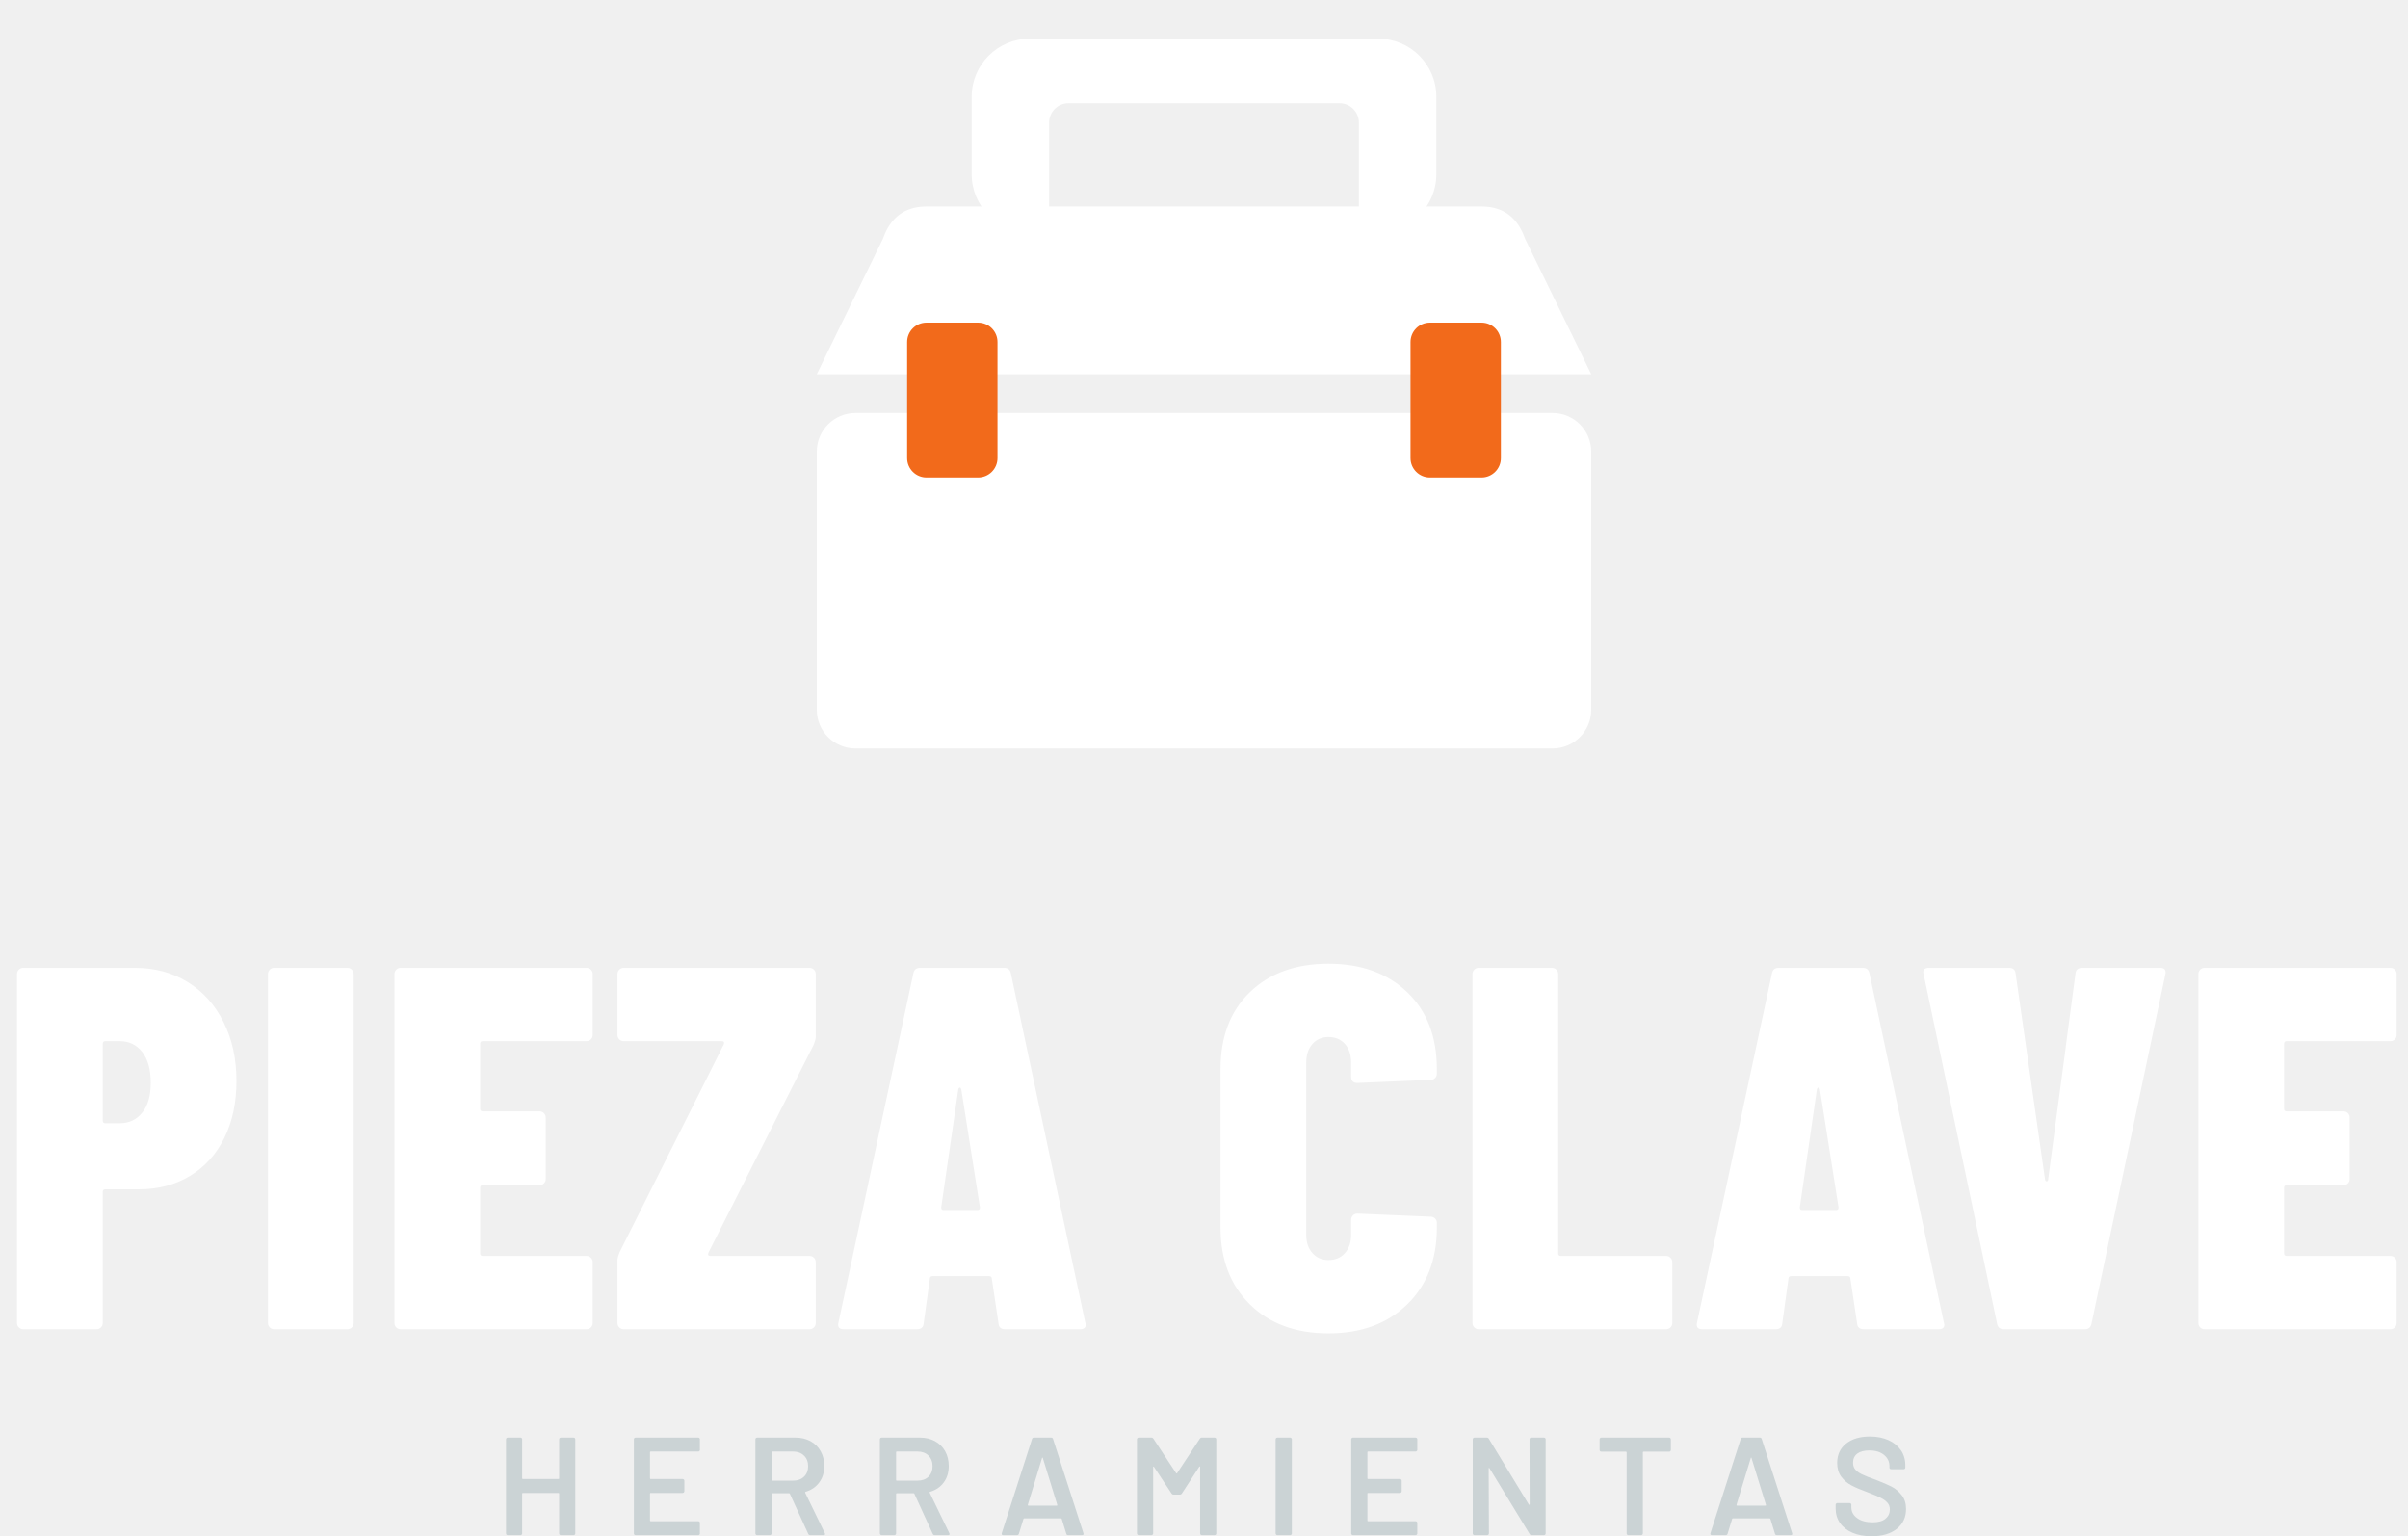
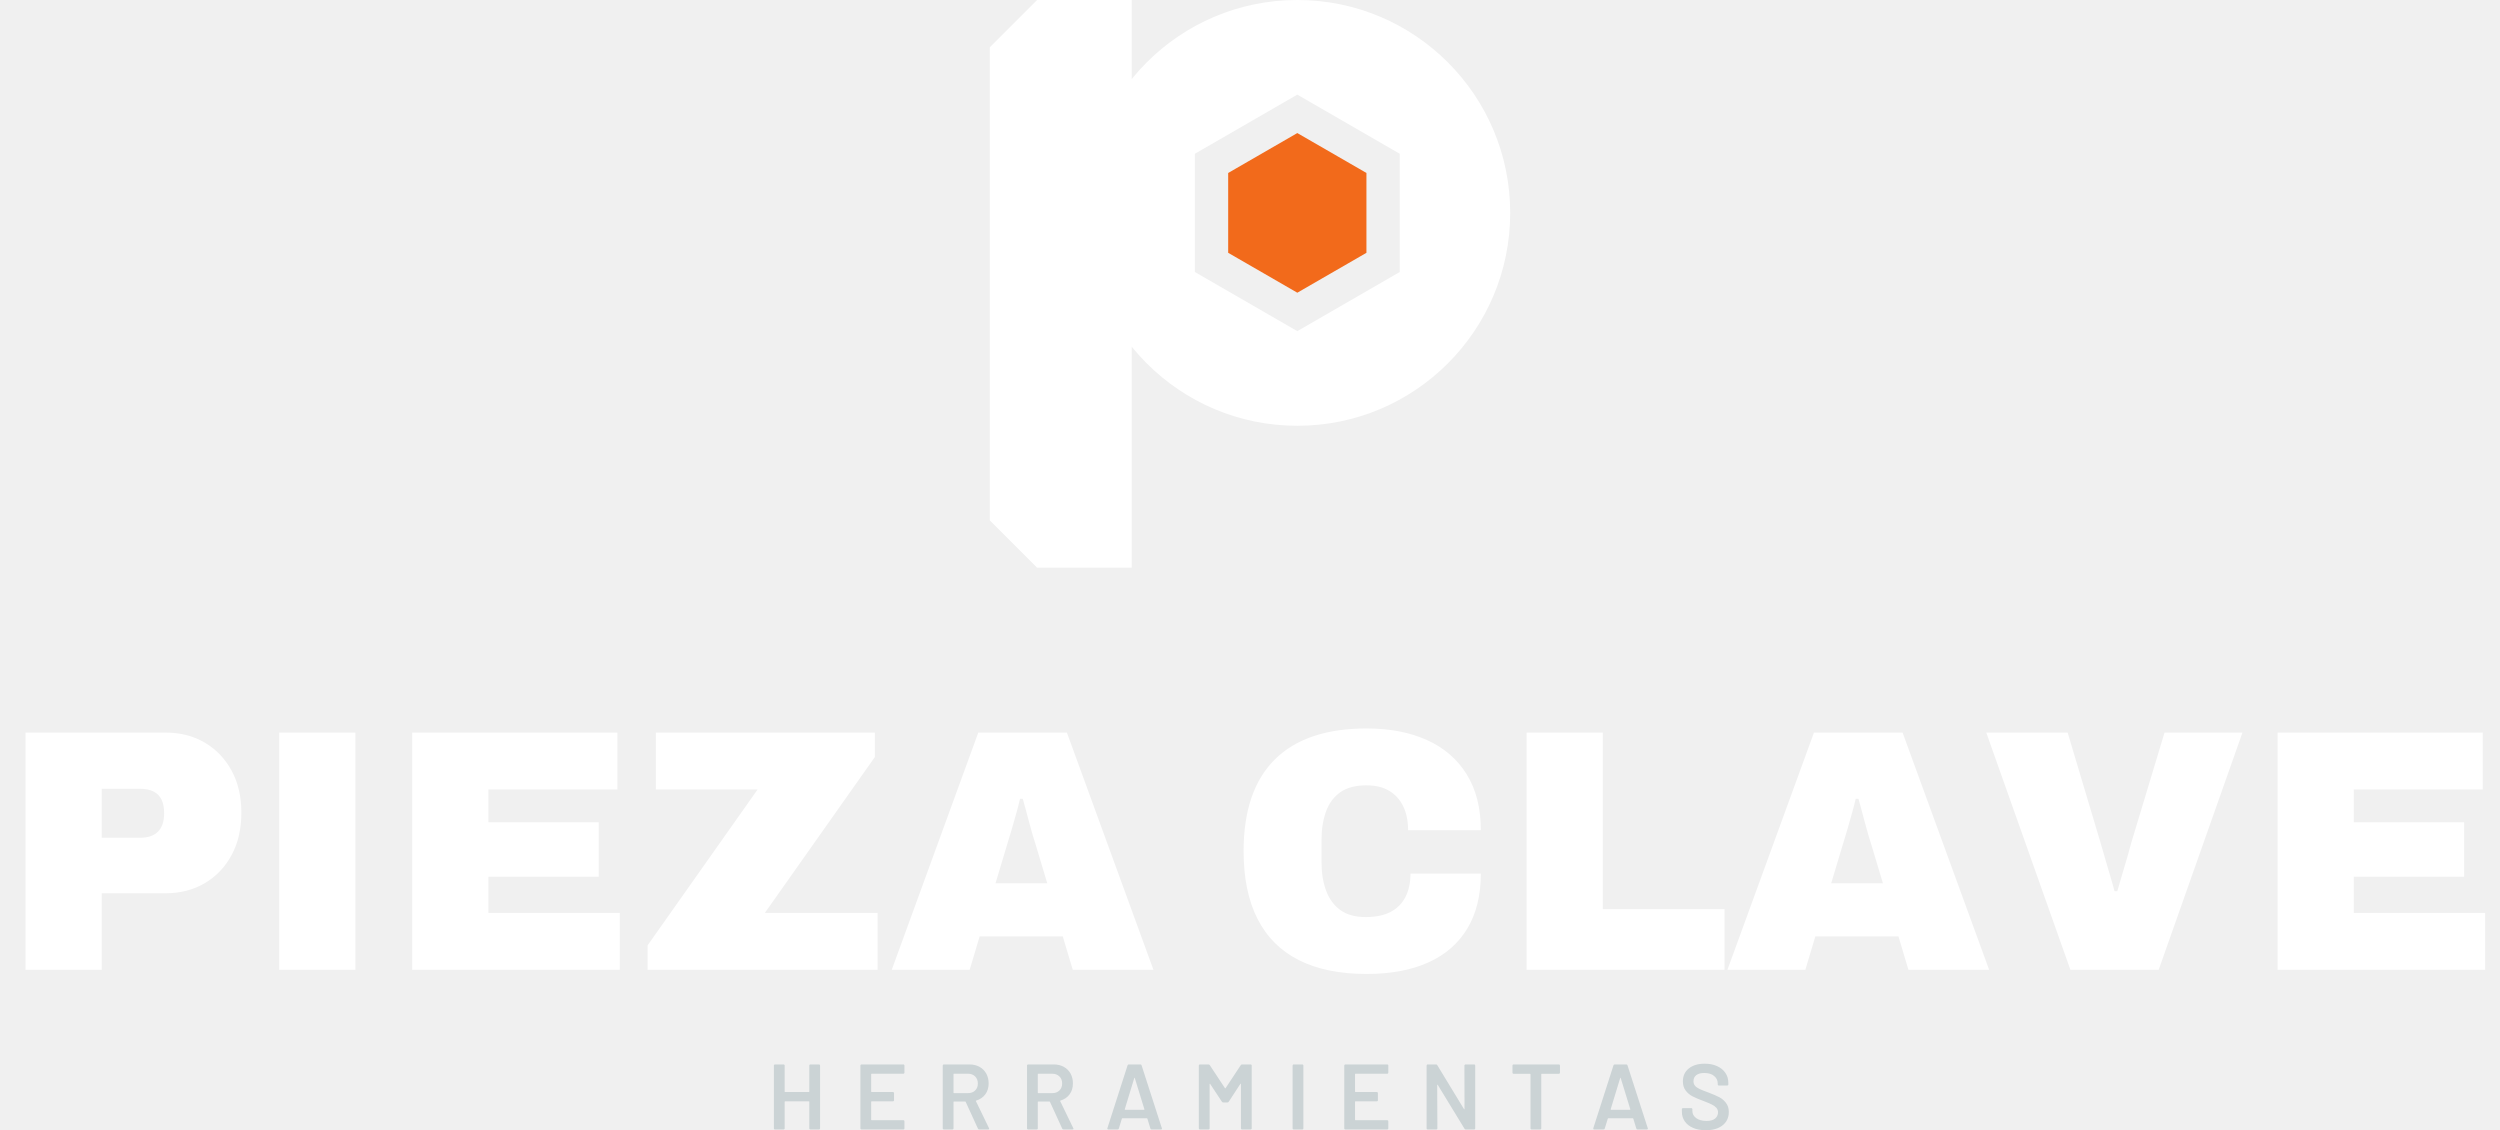
- <svg xmlns="http://www.w3.org/2000/svg" width="373.12" height="237.92" viewBox="0 0 373.12 237.92">
-   <g transform="translate(126.56 0) scale(1)">
-     <path d="M33 6H87A9 9 0 0 1 96 15V27A9 9 0 0 1 87 36H33A9 9 0 0 1 24 27V15A9 9 0 0 1 33 6ZM39 16H81A3 3 0 0 1 84 19V33A3 3 0 0 1 81 36H39A3 3 0 0 1 36 33V19A3 3 0 0 1 39 16Z" fill="#ffffff" fill-rule="evenodd" />
-     <path d="M17 32H103Q108 32 109.75 37L120 58H0L10.25 37Q12 32 17 32Z" fill="#ffffff" />
-     <path d="M6 64H114A6 6 0 0 1 120 70V110A6 6 0 0 1 114 116H6A6 6 0 0 1 0 110V70A6 6 0 0 1 6 64Z" fill="#ffffff" />
-     <path d="M17 50H25A3 3 0 0 1 28 53V71A3 3 0 0 1 25 74H17A3 3 0 0 1 14 71V53A3 3 0 0 1 17 50ZM95 50H103A3 3 0 0 1 106 53V71A3 3 0 0 1 103 74H95A3 3 0 0 1 92 71V53A3 3 0 0 1 95 50Z" fill="#f26a1b" />
+ <svg xmlns="http://www.w3.org/2000/svg" viewBox="0 0 422.76 191" width="422.76" height="191">
+   <g transform="translate(149.38 -12)">
+     <path d="M26 12 L42 12 L42 108 L26 108 L18 100 L18 20 Z M34 48 A36 36 0 1 1 106 48 A36 36 0 1 1 34 48 Z M70 28 L52.68 38 L52.68 58 L70 68 L87.32 58 L87.32 38 Z" fill="#ffffff" />
+     <path d="M70 34.5 L58.31 41.25 L58.31 54.75 L70 61.5 L81.69 54.75 L81.69 41.25 Z" fill="#f26a1b" />
  </g>
-   <g transform="translate(0 150)">
-     <path d="M20.88 0Q25.52 0 29.08 2.20Q32.64 4.40 34.64 8.40Q36.64 12.40 36.64 17.52L36.64 17.52Q36.64 22.56 34.76 26.36Q32.88 30.16 29.44 32.24Q26 34.32 21.52 34.32L21.52 34.32L16.32 34.32Q15.92 34.32 15.92 34.72L15.92 34.72L15.92 55.04Q15.92 55.44 15.64 55.72Q15.36 56 14.96 56L14.96 56L3.60 56Q3.20 56 2.92 55.72Q2.64 55.44 2.64 55.04L2.64 55.04L2.64 0.96Q2.64 0.56 2.92 0.28Q3.20 0 3.60 0L3.60 0L20.88 0ZM18.56 24.08Q20.72 24.08 22.04 22.44Q23.36 20.80 23.36 17.84L23.36 17.84Q23.36 14.72 22.04 13.04Q20.72 11.36 18.56 11.36L18.56 11.36L16.32 11.36Q15.92 11.36 15.92 11.76L15.92 11.76L15.92 23.68Q15.92 24.08 16.32 24.08L16.32 24.08L18.56 24.08ZM42.48 56Q42.08 56 41.80 55.72Q41.52 55.44 41.52 55.04L41.52 55.04L41.52 0.96Q41.52 0.56 41.80 0.28Q42.08 0 42.48 0L42.48 0L53.84 0Q54.24 0 54.52 0.28Q54.80 0.56 54.80 0.96L54.80 0.96L54.80 55.04Q54.80 55.44 54.52 55.72Q54.24 56 53.84 56L53.84 56L42.48 56ZM91.84 10.40Q91.84 10.80 91.56 11.08Q91.28 11.36 90.88 11.36L90.88 11.36L74.80 11.36Q74.40 11.36 74.40 11.76L74.40 11.76L74.40 21.84Q74.40 22.24 74.80 22.24L74.80 22.24L83.60 22.24Q84 22.24 84.28 22.52Q84.56 22.80 84.56 23.20L84.56 23.20L84.56 32.72Q84.56 33.12 84.28 33.40Q84 33.68 83.60 33.68L83.60 33.68L74.80 33.68Q74.40 33.68 74.40 34.08L74.40 34.08L74.40 44.24Q74.40 44.64 74.80 44.64L74.80 44.64L90.88 44.64Q91.28 44.64 91.56 44.92Q91.84 45.20 91.84 45.60L91.84 45.60L91.84 55.04Q91.84 55.44 91.56 55.72Q91.28 56 90.88 56L90.88 56L62.08 56Q61.68 56 61.40 55.72Q61.12 55.44 61.12 55.04L61.12 55.04L61.12 0.96Q61.12 0.56 61.40 0.28Q61.68 0 62.08 0L62.08 0L90.88 0Q91.28 0 91.56 0.28Q91.84 0.56 91.84 0.96L91.84 0.96L91.84 10.40ZM96.64 56Q96.24 56 95.96 55.72Q95.68 55.44 95.68 55.04L95.68 55.04L95.68 45.28Q95.68 44.88 96 44.08L96 44.08L112.16 11.84Q112.24 11.60 112.16 11.48Q112.08 11.36 111.84 11.36L111.84 11.36L96.64 11.36Q96.24 11.36 95.96 11.08Q95.68 10.80 95.68 10.40L95.68 10.40L95.68 0.96Q95.68 0.56 95.96 0.28Q96.24 0 96.64 0L96.64 0L125.44 0Q125.84 0 126.12 0.28Q126.40 0.56 126.40 0.96L126.40 0.96L126.40 10.72Q126.40 11.12 126.08 11.92L126.08 11.92L109.76 44.16Q109.68 44.40 109.76 44.52Q109.84 44.64 110.08 44.64L110.08 44.64L125.44 44.64Q125.84 44.64 126.12 44.92Q126.40 45.20 126.40 45.60L126.40 45.60L126.40 55.04Q126.40 55.44 126.12 55.72Q125.84 56 125.44 56L125.44 56L96.64 56ZM155.76 56Q154.80 56 154.72 55.12L154.72 55.12L153.68 48.16Q153.68 47.76 153.20 47.76L153.20 47.76L144.56 47.76Q144.08 47.76 144.08 48.16L144.08 48.16L143.12 55.12Q143.04 56 142.08 56L142.08 56L130.72 56Q129.68 56 129.92 54.96L129.92 54.96L141.52 0.88Q141.68 0 142.56 0L142.56 0L155.60 0Q156.48 0 156.64 0.88L156.64 0.88L168.16 54.96L168.24 55.28Q168.24 56 167.36 56L167.36 56L155.76 56ZM145.84 37.12Q145.84 37.52 146.16 37.52L146.16 37.52L151.52 37.52Q151.84 37.52 151.84 37.12L151.84 37.12L148.96 18.88Q148.88 18.56 148.72 18.56Q148.56 18.56 148.48 18.88L148.48 18.88L145.84 37.12ZM205.84 56.64Q198.24 56.64 193.68 52.16Q189.12 47.68 189.12 40.24L189.12 40.24L189.12 15.68Q189.12 8.16 193.68 3.76Q198.24-0.64 205.84-0.64L205.84-0.64Q213.44-0.64 218.04 3.76Q222.64 8.16 222.64 15.68L222.64 15.68L222.64 16.40Q222.64 16.80 222.36 17.08Q222.08 17.36 221.68 17.36L221.68 17.36L210.32 17.84Q209.36 17.84 209.36 16.88L209.36 16.88L209.36 14.72Q209.36 12.88 208.40 11.80Q207.44 10.72 205.84 10.72L205.84 10.72Q204.32 10.72 203.36 11.80Q202.40 12.88 202.40 14.72L202.40 14.72L202.40 41.36Q202.40 43.12 203.36 44.20Q204.32 45.28 205.84 45.28L205.84 45.28Q207.44 45.28 208.40 44.20Q209.36 43.12 209.36 41.36L209.36 41.36L209.36 39.04Q209.36 38.64 209.64 38.36Q209.92 38.08 210.32 38.08L210.32 38.08L221.68 38.56Q222.08 38.56 222.36 38.84Q222.64 39.12 222.64 39.52L222.64 39.52L222.64 40.24Q222.64 47.68 218.04 52.16Q213.44 56.64 205.84 56.64L205.84 56.64ZM229.12 56Q228.72 56 228.44 55.72Q228.16 55.44 228.16 55.04L228.16 55.04L228.16 0.96Q228.16 0.56 228.44 0.28Q228.72 0 229.12 0L229.12 0L240.48 0Q240.88 0 241.16 0.28Q241.44 0.56 241.44 0.96L241.44 0.96L241.44 44.24Q241.44 44.64 241.84 44.64L241.84 44.64L258.16 44.64Q258.56 44.64 258.84 44.92Q259.12 45.20 259.12 45.60L259.12 45.60L259.12 55.04Q259.12 55.44 258.84 55.72Q258.56 56 258.16 56L258.16 56L229.12 56ZM288.80 56Q287.84 56 287.76 55.12L287.76 55.12L286.72 48.16Q286.72 47.76 286.24 47.76L286.24 47.76L277.60 47.76Q277.12 47.76 277.12 48.16L277.12 48.16L276.16 55.12Q276.08 56 275.12 56L275.12 56L263.76 56Q262.72 56 262.96 54.96L262.96 54.96L274.56 0.88Q274.72 0 275.60 0L275.60 0L288.64 0Q289.52 0 289.68 0.88L289.68 0.88L301.20 54.96L301.28 55.28Q301.28 56 300.40 56L300.40 56L288.80 56ZM278.88 37.12Q278.88 37.52 279.20 37.52L279.20 37.52L284.56 37.52Q284.88 37.52 284.88 37.12L284.88 37.12L282 18.88Q281.92 18.56 281.76 18.56Q281.60 18.56 281.52 18.88L281.52 18.88L278.88 37.12ZM310.48 56Q309.60 56 309.44 55.12L309.44 55.12L298.08 1.04L298 0.72Q298 0 298.88 0L298.88 0L311.28 0Q312.24 0 312.32 0.88L312.32 0.88L316.88 32.80Q316.96 33.12 317.16 33.08Q317.36 33.04 317.36 32.80L317.36 32.80L321.60 0.88Q321.68 0 322.64 0L322.64 0L334.72 0Q335.76 0 335.52 1.04L335.52 1.04L324.08 55.12Q323.92 56 323.04 56L323.04 56L310.48 56ZM371.36 10.40Q371.36 10.80 371.08 11.08Q370.80 11.36 370.40 11.36L370.40 11.36L354.32 11.36Q353.92 11.36 353.92 11.76L353.92 11.76L353.92 21.84Q353.92 22.24 354.32 22.24L354.32 22.24L363.12 22.24Q363.52 22.24 363.80 22.52Q364.08 22.80 364.08 23.20L364.08 23.20L364.08 32.72Q364.08 33.12 363.80 33.40Q363.52 33.68 363.12 33.68L363.12 33.68L354.32 33.68Q353.92 33.68 353.92 34.08L353.92 34.08L353.92 44.24Q353.92 44.64 354.32 44.64L354.32 44.64L370.40 44.64Q370.80 44.64 371.08 44.92Q371.36 45.20 371.36 45.60L371.36 45.60L371.36 55.04Q371.36 55.44 371.08 55.72Q370.80 56 370.40 56L370.40 56L341.60 56Q341.20 56 340.92 55.72Q340.64 55.44 340.64 55.04L340.64 55.04L340.64 0.96Q340.64 0.56 340.92 0.28Q341.20 0 341.60 0L341.60 0L370.40 0Q370.80 0 371.08 0.28Q371.36 0.56 371.36 0.96L371.36 0.96L371.36 10.40Z" fill="#ffffff" />
-     <path d="M86.64 73.06Q86.64 72.95 86.71 72.88Q86.79 72.80 86.90 72.80L86.90 72.80L88.88 72.80Q88.99 72.80 89.07 72.88Q89.14 72.95 89.14 73.06L89.14 73.06L89.14 87.66Q89.14 87.77 89.07 87.84Q88.99 87.92 88.88 87.92L88.88 87.92L86.90 87.92Q86.79 87.92 86.71 87.84Q86.64 87.77 86.64 87.66L86.64 87.66L86.64 81.48Q86.64 81.38 86.53 81.38L86.53 81.38L81.02 81.38Q80.91 81.38 80.91 81.48L80.91 81.48L80.91 87.66Q80.91 87.77 80.84 87.84Q80.76 87.92 80.66 87.92L80.66 87.92L78.67 87.92Q78.56 87.92 78.48 87.84Q78.41 87.77 78.41 87.66L78.41 87.66L78.41 73.06Q78.41 72.95 78.48 72.88Q78.56 72.80 78.67 72.80L78.67 72.80L80.66 72.80Q80.76 72.80 80.84 72.88Q80.91 72.95 80.91 73.06L80.91 73.06L80.91 79.11Q80.91 79.22 81.02 79.22L81.02 79.22L86.53 79.22Q86.64 79.22 86.64 79.11L86.64 79.11L86.64 73.06ZM108.45 74.70Q108.45 74.81 108.38 74.88Q108.30 74.96 108.20 74.96L108.20 74.96L100.83 74.96Q100.72 74.96 100.72 75.07L100.72 75.07L100.72 79.11Q100.72 79.22 100.83 79.22L100.83 79.22L105.78 79.22Q105.88 79.22 105.96 79.29Q106.04 79.37 106.04 79.47L106.04 79.47L106.04 81.12Q106.04 81.22 105.96 81.30Q105.88 81.38 105.78 81.38L105.78 81.38L100.83 81.38Q100.72 81.38 100.72 81.48L100.72 81.48L100.72 85.65Q100.72 85.76 100.83 85.76L100.83 85.76L108.20 85.76Q108.30 85.76 108.38 85.84Q108.45 85.91 108.45 86.02L108.45 86.02L108.45 87.66Q108.45 87.77 108.38 87.84Q108.30 87.92 108.20 87.92L108.20 87.92L98.48 87.92Q98.37 87.92 98.29 87.84Q98.22 87.77 98.22 87.66L98.22 87.66L98.22 73.06Q98.22 72.95 98.29 72.88Q98.37 72.80 98.48 72.80L98.48 72.80L108.20 72.80Q108.30 72.80 108.38 72.88Q108.45 72.95 108.45 73.06L108.45 73.06L108.45 74.70ZM125.54 87.92Q125.32 87.92 125.24 87.73L125.24 87.73L122.39 81.50Q122.34 81.42 122.26 81.42L122.26 81.42L119.66 81.42Q119.56 81.42 119.56 81.53L119.56 81.53L119.56 87.66Q119.56 87.77 119.48 87.84Q119.41 87.92 119.30 87.92L119.30 87.92L117.31 87.92Q117.20 87.92 117.13 87.84Q117.05 87.77 117.05 87.66L117.05 87.66L117.05 73.06Q117.05 72.95 117.13 72.88Q117.20 72.80 117.31 72.80L117.31 72.80L123.25 72.80Q124.57 72.80 125.58 73.35Q126.60 73.90 127.16 74.91Q127.72 75.91 127.72 77.21L127.72 77.21Q127.72 78.70 126.95 79.74Q126.19 80.79 124.83 81.20L124.83 81.20Q124.78 81.20 124.76 81.25Q124.74 81.29 124.76 81.33L124.76 81.33L127.81 87.62Q127.85 87.70 127.85 87.75L127.85 87.75Q127.85 87.92 127.61 87.92L127.61 87.92L125.54 87.92ZM119.66 74.96Q119.56 74.96 119.56 75.07L119.56 75.07L119.56 79.37Q119.56 79.47 119.66 79.47L119.66 79.47L122.90 79.47Q123.94 79.47 124.58 78.86Q125.22 78.24 125.22 77.23L125.22 77.23Q125.22 76.21 124.58 75.59Q123.94 74.96 122.90 74.96L122.90 74.96L119.66 74.96ZM144.83 87.92Q144.61 87.92 144.53 87.73L144.53 87.73L141.68 81.50Q141.63 81.42 141.55 81.42L141.55 81.42L138.95 81.42Q138.85 81.42 138.85 81.53L138.85 81.53L138.85 87.66Q138.85 87.77 138.77 87.84Q138.69 87.92 138.59 87.92L138.59 87.92L136.60 87.92Q136.49 87.92 136.42 87.84Q136.34 87.77 136.34 87.66L136.34 87.66L136.34 73.06Q136.34 72.95 136.42 72.88Q136.49 72.80 136.60 72.80L136.60 72.80L142.54 72.80Q143.86 72.80 144.87 73.35Q145.89 73.90 146.45 74.91Q147.01 75.91 147.01 77.21L147.01 77.21Q147.01 78.70 146.24 79.74Q145.48 80.79 144.12 81.20L144.12 81.20Q144.07 81.20 144.05 81.25Q144.03 81.29 144.05 81.33L144.05 81.33L147.10 87.62Q147.14 87.70 147.14 87.75L147.14 87.75Q147.14 87.92 146.90 87.92L146.90 87.92L144.83 87.92ZM138.95 74.96Q138.85 74.96 138.85 75.07L138.85 75.07L138.85 79.37Q138.85 79.47 138.95 79.47L138.95 79.47L142.19 79.47Q143.23 79.47 143.87 78.86Q144.50 78.24 144.50 77.23L144.50 77.23Q144.50 76.21 143.87 75.59Q143.23 74.96 142.19 74.96L142.19 74.96L138.95 74.96ZM165.50 87.92Q165.28 87.92 165.22 87.70L165.22 87.70L164.51 85.39Q164.46 85.31 164.40 85.31L164.40 85.31L158.70 85.31Q158.63 85.31 158.59 85.39L158.59 85.39L157.88 87.70Q157.81 87.92 157.59 87.92L157.59 87.92L155.43 87.92Q155.30 87.92 155.24 87.84Q155.18 87.77 155.22 87.62L155.22 87.62L159.91 73.02Q159.97 72.80 160.19 72.80L160.19 72.80L162.89 72.80Q163.10 72.80 163.17 73.02L163.17 73.02L167.88 87.62Q167.90 87.66 167.90 87.73L167.90 87.73Q167.90 87.92 167.66 87.92L167.66 87.92L165.50 87.92ZM159.26 83.21Q159.24 83.34 159.34 83.34L159.34 83.34L163.73 83.34Q163.86 83.34 163.82 83.21L163.82 83.21L161.59 75.98Q161.57 75.89 161.53 75.89Q161.48 75.89 161.46 75.98L161.46 75.98L159.26 83.21ZM185.91 72.97Q186.02 72.80 186.21 72.80L186.21 72.80L188.20 72.80Q188.31 72.80 188.39 72.88Q188.46 72.95 188.46 73.06L188.46 73.06L188.46 87.66Q188.46 87.77 188.39 87.84Q188.31 87.92 188.20 87.92L188.20 87.92L186.21 87.92Q186.11 87.92 186.03 87.84Q185.96 87.77 185.96 87.66L185.96 87.66L185.96 77.36Q185.96 77.29 185.90 77.27Q185.85 77.25 185.83 77.31L185.83 77.31L183.13 81.46Q183.02 81.63 182.82 81.63L182.82 81.63L181.83 81.63Q181.64 81.63 181.53 81.46L181.53 81.46L178.81 77.34Q178.78 77.27 178.73 77.29Q178.68 77.31 178.68 77.38L178.68 77.38L178.68 87.66Q178.68 87.77 178.60 87.84Q178.52 87.92 178.42 87.92L178.42 87.92L176.43 87.92Q176.32 87.92 176.25 87.84Q176.17 87.77 176.17 87.66L176.17 87.66L176.17 73.06Q176.17 72.95 176.25 72.88Q176.32 72.80 176.43 72.80L176.43 72.80L178.42 72.80Q178.61 72.80 178.72 72.97L178.72 72.97L182.24 78.31Q182.28 78.35 182.33 78.35Q182.37 78.35 182.39 78.31L182.39 78.31L185.91 72.97ZM197.92 87.92Q197.81 87.92 197.74 87.84Q197.66 87.77 197.66 87.66L197.66 87.66L197.66 73.06Q197.66 72.95 197.74 72.88Q197.81 72.80 197.92 72.80L197.92 72.80L199.91 72.80Q200.02 72.80 200.09 72.88Q200.17 72.95 200.17 73.06L200.17 73.06L200.17 87.66Q200.17 87.77 200.09 87.84Q200.02 87.92 199.91 87.92L199.91 87.92L197.92 87.92ZM219.61 74.70Q219.61 74.81 219.53 74.88Q219.46 74.96 219.35 74.96L219.35 74.96L211.98 74.96Q211.88 74.96 211.88 75.07L211.88 75.07L211.88 79.11Q211.88 79.22 211.98 79.22L211.98 79.22L216.93 79.22Q217.04 79.22 217.11 79.29Q217.19 79.37 217.19 79.47L217.19 79.47L217.19 81.12Q217.19 81.22 217.11 81.30Q217.04 81.38 216.93 81.38L216.93 81.38L211.98 81.38Q211.88 81.38 211.88 81.48L211.88 81.48L211.88 85.65Q211.88 85.76 211.98 85.76L211.98 85.76L219.35 85.76Q219.46 85.76 219.53 85.84Q219.61 85.91 219.61 86.02L219.61 86.02L219.61 87.66Q219.61 87.77 219.53 87.84Q219.46 87.92 219.35 87.92L219.35 87.92L209.63 87.92Q209.52 87.92 209.45 87.84Q209.37 87.77 209.37 87.66L209.37 87.66L209.37 73.06Q209.37 72.95 209.45 72.88Q209.52 72.80 209.63 72.80L209.63 72.80L219.35 72.80Q219.46 72.80 219.53 72.88Q219.61 72.95 219.61 73.06L219.61 73.06L219.61 74.70ZM237.00 73.06Q237.00 72.95 237.07 72.88Q237.15 72.80 237.26 72.80L237.26 72.80L239.24 72.80Q239.35 72.80 239.43 72.88Q239.50 72.95 239.50 73.06L239.50 73.06L239.50 87.66Q239.50 87.77 239.43 87.84Q239.35 87.92 239.24 87.92L239.24 87.92L237.32 87.92Q237.10 87.92 237.02 87.75L237.02 87.75L230.80 77.55Q230.75 77.49 230.71 77.50Q230.67 77.51 230.67 77.60L230.67 77.60L230.71 87.66Q230.71 87.77 230.63 87.84Q230.56 87.92 230.45 87.92L230.45 87.92L228.46 87.92Q228.36 87.92 228.28 87.84Q228.20 87.77 228.20 87.66L228.20 87.66L228.20 73.06Q228.20 72.95 228.28 72.88Q228.36 72.80 228.46 72.80L228.46 72.80L230.39 72.80Q230.60 72.80 230.69 72.97L230.69 72.97L236.89 83.17Q236.93 83.23 236.97 83.22Q237.02 83.21 237.02 83.12L237.02 83.12L237.00 73.06ZM258.64 72.80Q258.75 72.80 258.82 72.88Q258.90 72.95 258.90 73.06L258.90 73.06L258.90 74.72Q258.90 74.83 258.82 74.91Q258.75 74.98 258.64 74.98L258.64 74.98L254.66 74.98Q254.56 74.98 254.56 75.09L254.56 75.09L254.56 87.66Q254.56 87.77 254.48 87.84Q254.41 87.92 254.30 87.92L254.30 87.92L252.31 87.92Q252.20 87.92 252.13 87.84Q252.05 87.77 252.05 87.66L252.05 87.66L252.05 75.09Q252.05 74.98 251.94 74.98L251.94 74.98L248.12 74.98Q248.01 74.98 247.94 74.91Q247.86 74.83 247.86 74.72L247.86 74.72L247.86 73.06Q247.86 72.95 247.94 72.88Q248.01 72.80 248.12 72.80L248.12 72.80L258.64 72.80ZM275.31 87.92Q275.10 87.92 275.03 87.70L275.03 87.70L274.32 85.39Q274.28 85.31 274.21 85.31L274.21 85.31L268.51 85.31Q268.45 85.31 268.40 85.39L268.40 85.39L267.69 87.70Q267.62 87.92 267.41 87.92L267.41 87.92L265.25 87.92Q265.12 87.92 265.05 87.84Q264.99 87.77 265.03 87.62L265.03 87.62L269.72 73.02Q269.78 72.80 270.00 72.80L270.00 72.80L272.70 72.80Q272.92 72.80 272.98 73.02L272.98 73.02L277.69 87.62Q277.71 87.66 277.71 87.73L277.71 87.73Q277.71 87.92 277.47 87.92L277.47 87.92L275.31 87.92ZM269.07 83.21Q269.05 83.34 269.16 83.34L269.16 83.34L273.54 83.34Q273.67 83.34 273.63 83.21L273.63 83.21L271.40 75.98Q271.38 75.89 271.34 75.89Q271.30 75.89 271.28 75.98L271.28 75.98L269.07 83.21ZM289.98 88.09Q288.30 88.09 287.04 87.55Q285.79 87.01 285.11 86.04Q284.43 85.07 284.43 83.75L284.43 83.75L284.43 83.21Q284.43 83.10 284.51 83.03Q284.58 82.95 284.69 82.95L284.69 82.95L286.61 82.95Q286.72 82.95 286.79 83.03Q286.87 83.10 286.87 83.21L286.87 83.21L286.87 83.62Q286.87 84.62 287.76 85.27Q288.64 85.93 290.18 85.93L290.18 85.93Q291.49 85.93 292.16 85.37Q292.83 84.81 292.83 83.92L292.83 83.92Q292.83 83.32 292.46 82.90Q292.10 82.48 291.42 82.13Q290.74 81.79 289.38 81.27L289.38 81.27Q287.84 80.71 286.89 80.21Q285.94 79.71 285.30 78.86Q284.67 78.01 284.67 76.73L284.67 76.73Q284.67 74.83 286.05 73.73Q287.43 72.63 289.74 72.63L289.74 72.63Q291.36 72.63 292.61 73.19Q293.85 73.75 294.54 74.75Q295.23 75.76 295.23 77.08L295.23 77.08L295.23 77.44Q295.23 77.55 295.15 77.63Q295.08 77.70 294.97 77.70L294.97 77.70L293.03 77.70Q292.92 77.70 292.84 77.63Q292.77 77.55 292.77 77.44L292.77 77.44L292.77 77.21Q292.77 76.19 291.94 75.49Q291.10 74.79 289.64 74.79L289.64 74.79Q288.45 74.79 287.79 75.28Q287.13 75.78 287.13 76.69L287.13 76.69Q287.13 77.34 287.48 77.75Q287.82 78.16 288.51 78.49Q289.20 78.83 290.65 79.34L290.65 79.34Q292.18 79.93 293.10 80.40Q294.02 80.88 294.68 81.73Q295.34 82.58 295.34 83.86L295.34 83.86Q295.34 85.80 293.90 86.95Q292.46 88.09 289.98 88.09L289.98 88.09Z" fill="#cbd3d5" />
-   </g>
+   <path d="M4.315 164.0V123.883H27.988Q31.778 123.883 34.665 125.603Q37.551 127.324 39.184 130.356Q40.816 133.388 40.816 137.411Q40.816 141.551 39.155 144.612Q37.493 147.673 34.606 149.364Q31.72 151.055 27.988 151.055H17.201V164.0ZM17.201 141.668H23.673Q25.714 141.668 26.735 140.618Q27.755 139.569 27.755 137.528Q27.755 136.128 27.318 135.224Q26.88 134.321 25.977 133.854Q25.073 133.388 23.673 133.388H17.201ZM47.214 164.0V123.883H60.1V164.0ZM69.705 164.0V123.883H104.399V133.504H82.591V139.044H101.25V148.257H82.591V154.379H104.807V164.0ZM109.514 164.0V159.86L128.114 133.504H110.913V123.883H147.939V128.023L129.339 154.379H148.406V164.0ZM150.797 164.0 165.432 123.883H180.417L195.053 164.0H181.409L179.718 158.344H165.665L163.974 164.0ZM168.348 149.364H177.094L175.17 142.95Q174.936 142.251 174.645 141.259Q174.353 140.268 174.062 139.16Q173.77 138.052 173.479 136.974Q173.187 135.895 172.954 135.079H172.487Q172.254 136.128 171.875 137.469Q171.496 138.81 171.088 140.239Q170.68 141.668 170.272 142.95ZM231.114 164.7Q224.292 164.7 219.656 162.367Q215.02 160.035 212.659 155.399Q210.297 150.764 210.297 143.942Q210.297 133.679 215.574 128.431Q220.851 123.184 231.114 123.184Q236.945 123.184 241.289 125.137Q245.633 127.09 248.023 130.939Q250.414 134.787 250.414 140.385H238.111Q238.111 138.052 237.294 136.362Q236.478 134.671 234.933 133.738Q233.388 132.805 231.055 132.805Q228.315 132.805 226.653 133.971Q224.991 135.137 224.233 137.236Q223.475 139.335 223.475 142.076V145.808Q223.475 148.548 224.262 150.647Q225.05 152.746 226.682 153.913Q228.315 155.079 230.939 155.079Q233.504 155.079 235.166 154.204Q236.828 153.329 237.673 151.668Q238.519 150.006 238.519 147.732H250.414Q250.414 153.213 248.14 157.003Q245.866 160.793 241.551 162.746Q237.236 164.7 231.114 164.7ZM258.153 164.0V123.883H271.039V153.738H291.622V164.0ZM292.113 164.0 306.749 123.883H321.734L336.37 164.0H322.725L321.034 158.344H306.982L305.291 164.0ZM309.664 149.364H318.41L316.486 142.95Q316.253 142.251 315.962 141.259Q315.67 140.268 315.378 139.16Q315.087 138.052 314.795 136.974Q314.504 135.895 314.271 135.079H313.804Q313.571 136.128 313.192 137.469Q312.813 138.81 312.405 140.239Q311.997 141.668 311.588 142.95ZM350.113 164.0 335.886 123.883H349.647L355.186 142.426Q355.419 143.184 355.827 144.641Q356.236 146.099 356.731 147.732Q357.227 149.364 357.577 150.706H358.043Q358.393 149.481 358.859 147.907Q359.326 146.332 359.763 144.845Q360.201 143.359 360.434 142.426L366.031 123.883H379.209L365.04 164.0ZM385.149 164.0V123.883H419.843V133.504H398.035V139.044H416.694V148.257H398.035V154.379H420.251V164.0Z" fill="#ffffff" />
+   <path d="M137.043 180.0H138.488Q138.567 180.0 138.622 180.055Q138.677 180.11 138.677 180.189V190.811Q138.677 190.89 138.622 190.945Q138.567 191.0 138.488 191.0H137.043Q136.964 191.0 136.909 190.945Q136.854 190.89 136.854 190.811V186.317Q136.854 186.239 136.775 186.239H132.768Q132.69 186.239 132.69 186.317V190.811Q132.69 190.89 132.635 190.945Q132.58 191.0 132.501 191.0H131.055Q130.977 191.0 130.922 190.945Q130.867 190.89 130.867 190.811V180.189Q130.867 180.11 130.922 180.055Q130.977 180.0 131.055 180.0H132.501Q132.58 180.0 132.635 180.055Q132.69 180.11 132.69 180.189V184.589Q132.69 184.667 132.768 184.667H136.775Q136.854 184.667 136.854 184.589V180.189Q136.854 180.11 136.909 180.055Q136.964 180.0 137.043 180.0ZM152.757 181.571H147.398Q147.32 181.571 147.32 181.65V184.589Q147.32 184.667 147.398 184.667H150.997Q151.075 184.667 151.13 184.722Q151.185 184.777 151.185 184.856V186.05Q151.185 186.129 151.13 186.184Q151.075 186.239 150.997 186.239H147.398Q147.32 186.239 147.32 186.317V189.35Q147.32 189.429 147.398 189.429H152.757Q152.835 189.429 152.89 189.484Q152.945 189.539 152.945 189.617V190.811Q152.945 190.89 152.89 190.945Q152.835 191.0 152.757 191.0H145.685Q145.607 191.0 145.552 190.945Q145.497 190.89 145.497 190.811V180.189Q145.497 180.11 145.552 180.055Q145.607 180.0 145.685 180.0H152.757Q152.835 180.0 152.89 180.055Q152.945 180.11 152.945 180.189V181.383Q152.945 181.461 152.89 181.516Q152.835 181.571 152.757 181.571ZM165.375 190.859 163.301 186.333Q163.27 186.27 163.207 186.27H161.321Q161.243 186.27 161.243 186.349V190.811Q161.243 190.89 161.188 190.945Q161.133 191.0 161.054 191.0H159.608Q159.53 191.0 159.475 190.945Q159.42 190.89 159.42 190.811V180.189Q159.42 180.11 159.475 180.055Q159.53 180.0 159.608 180.0H163.93Q164.888 180.0 165.627 180.401Q166.365 180.801 166.774 181.532Q167.183 182.263 167.183 183.206Q167.183 184.29 166.625 185.052Q166.067 185.814 165.077 186.113Q165.045 186.113 165.03 186.144Q165.014 186.176 165.03 186.207L167.245 190.78Q167.277 190.843 167.277 190.874Q167.277 191.0 167.104 191.0H165.595Q165.438 191.0 165.375 190.859ZM161.243 181.65V184.777Q161.243 184.856 161.321 184.856H163.678Q164.433 184.856 164.896 184.408Q165.36 183.96 165.36 183.221Q165.36 182.483 164.896 182.027Q164.433 181.571 163.678 181.571H161.321Q161.243 181.571 161.243 181.65ZM179.628 190.859 177.554 186.333Q177.523 186.27 177.46 186.27H175.574Q175.495 186.27 175.495 186.349V190.811Q175.495 190.89 175.44 190.945Q175.385 191.0 175.307 191.0H173.861Q173.783 191.0 173.728 190.945Q173.673 190.89 173.673 190.811V180.189Q173.673 180.11 173.728 180.055Q173.783 180.0 173.861 180.0H178.183Q179.141 180.0 179.88 180.401Q180.618 180.801 181.027 181.532Q181.435 182.263 181.435 183.206Q181.435 184.29 180.878 185.052Q180.32 185.814 179.33 186.113Q179.298 186.113 179.283 186.144Q179.267 186.176 179.283 186.207L181.498 190.78Q181.53 190.843 181.53 190.874Q181.53 191.0 181.357 191.0H179.848Q179.691 191.0 179.628 190.859ZM175.495 181.65V184.777Q175.495 184.856 175.574 184.856H177.931Q178.685 184.856 179.149 184.408Q179.613 183.96 179.613 183.221Q179.613 182.483 179.149 182.027Q178.685 181.571 177.931 181.571H175.574Q175.495 181.571 175.495 181.65ZM194.541 190.843 194.023 189.161Q193.991 189.099 193.944 189.099H189.795Q189.748 189.099 189.717 189.161L189.198 190.843Q189.151 191.0 188.994 191.0H187.423Q187.328 191.0 187.281 190.945Q187.234 190.89 187.265 190.78L190.675 180.157Q190.723 180.0 190.88 180.0H192.844Q193.001 180.0 193.048 180.157L196.474 190.78Q196.49 190.811 196.49 190.859Q196.49 191.0 196.317 191.0H194.745Q194.588 191.0 194.541 190.843ZM190.267 187.669H193.457Q193.551 187.669 193.52 187.574L191.901 182.31Q191.885 182.247 191.854 182.247Q191.823 182.247 191.807 182.31L190.204 187.574Q190.188 187.669 190.267 187.669ZM210.035 180.0H211.481Q211.56 180.0 211.615 180.055Q211.67 180.11 211.67 180.189V190.811Q211.67 190.89 211.615 190.945Q211.56 191.0 211.481 191.0H210.035Q209.957 191.0 209.902 190.945Q209.847 190.89 209.847 190.811V183.316Q209.847 183.269 209.808 183.253Q209.768 183.237 209.753 183.284L207.788 186.301Q207.71 186.427 207.568 186.427H206.845Q206.704 186.427 206.625 186.301L204.645 183.3Q204.63 183.253 204.59 183.269Q204.551 183.284 204.551 183.331V190.811Q204.551 190.89 204.496 190.945Q204.441 191.0 204.363 191.0H202.917Q202.838 191.0 202.783 190.945Q202.728 190.89 202.728 190.811V180.189Q202.728 180.11 202.783 180.055Q202.838 180.0 202.917 180.0H204.363Q204.504 180.0 204.583 180.126L207.144 184.007Q207.175 184.039 207.207 184.039Q207.238 184.039 207.254 184.007L209.815 180.126Q209.894 180.0 210.035 180.0ZM218.584 190.811V180.189Q218.584 180.11 218.639 180.055Q218.694 180.0 218.773 180.0H220.218Q220.297 180.0 220.352 180.055Q220.407 180.11 220.407 180.189V190.811Q220.407 190.89 220.352 190.945Q220.297 191.0 220.218 191.0H218.773Q218.694 191.0 218.639 190.945Q218.584 190.89 218.584 190.811ZM234.581 181.571H229.223Q229.144 181.571 229.144 181.65V184.589Q229.144 184.667 229.223 184.667H232.821Q232.9 184.667 232.955 184.722Q233.01 184.777 233.01 184.856V186.05Q233.01 186.129 232.955 186.184Q232.9 186.239 232.821 186.239H229.223Q229.144 186.239 229.144 186.317V189.35Q229.144 189.429 229.223 189.429H234.581Q234.66 189.429 234.715 189.484Q234.77 189.539 234.77 189.617V190.811Q234.77 190.89 234.715 190.945Q234.66 191.0 234.581 191.0H227.51Q227.431 191.0 227.376 190.945Q227.321 190.89 227.321 190.811V180.189Q227.321 180.11 227.376 180.055Q227.431 180.0 227.51 180.0H234.581Q234.66 180.0 234.715 180.055Q234.77 180.11 234.77 180.189V181.383Q234.77 181.461 234.715 181.516Q234.66 181.571 234.581 181.571ZM247.828 180.0H249.274Q249.353 180.0 249.408 180.055Q249.463 180.11 249.463 180.189V190.811Q249.463 190.89 249.408 190.945Q249.353 191.0 249.274 191.0H247.875Q247.718 191.0 247.655 190.874L243.13 183.457Q243.098 183.41 243.067 183.418Q243.035 183.426 243.035 183.489L243.067 190.811Q243.067 190.89 243.012 190.945Q242.957 191.0 242.878 191.0H241.433Q241.354 191.0 241.299 190.945Q241.244 190.89 241.244 190.811V180.189Q241.244 180.11 241.299 180.055Q241.354 180.0 241.433 180.0H242.831Q242.988 180.0 243.051 180.126L247.561 187.543Q247.593 187.59 247.624 187.582Q247.655 187.574 247.655 187.511L247.64 180.189Q247.64 180.11 247.695 180.055Q247.75 180.0 247.828 180.0ZM263.794 180.189V181.399Q263.794 181.477 263.739 181.532Q263.684 181.587 263.605 181.587H260.714Q260.635 181.587 260.635 181.666V190.811Q260.635 190.89 260.58 190.945Q260.525 191.0 260.447 191.0H259.001Q258.923 191.0 258.868 190.945Q258.813 190.89 258.813 190.811V181.666Q258.813 181.587 258.734 181.587H255.953Q255.874 181.587 255.819 181.532Q255.764 181.477 255.764 181.399V180.189Q255.764 180.11 255.819 180.055Q255.874 180.0 255.953 180.0H263.605Q263.684 180.0 263.739 180.055Q263.794 180.11 263.794 180.189ZM276.711 190.843 276.193 189.161Q276.161 189.099 276.114 189.099H271.965Q271.918 189.099 271.887 189.161L271.368 190.843Q271.321 191.0 271.164 191.0H269.593Q269.498 191.0 269.451 190.945Q269.404 190.89 269.435 190.78L272.845 180.157Q272.893 180.0 273.05 180.0H275.014Q275.171 180.0 275.218 180.157L278.644 190.78Q278.66 190.811 278.66 190.859Q278.66 191.0 278.487 191.0H276.915Q276.758 191.0 276.711 190.843ZM272.437 187.669H275.627Q275.721 187.669 275.69 187.574L274.071 182.31Q274.055 182.247 274.024 182.247Q273.993 182.247 273.977 182.31L272.374 187.574Q272.358 187.669 272.437 187.669ZM284.411 187.967V187.574Q284.411 187.496 284.466 187.441Q284.521 187.386 284.6 187.386H285.998Q286.077 187.386 286.132 187.441Q286.187 187.496 286.187 187.574V187.873Q286.187 188.596 286.831 189.075Q287.475 189.554 288.591 189.554Q289.55 189.554 290.037 189.146Q290.524 188.737 290.524 188.093Q290.524 187.653 290.257 187.346Q289.99 187.04 289.495 186.789Q289 186.537 288.01 186.16Q286.894 185.751 286.203 185.39Q285.511 185.029 285.048 184.408Q284.584 183.787 284.584 182.86Q284.584 181.477 285.59 180.676Q286.595 179.874 288.277 179.874Q289.455 179.874 290.359 180.283Q291.263 180.691 291.765 181.422Q292.268 182.153 292.268 183.111V183.379Q292.268 183.457 292.213 183.512Q292.158 183.567 292.08 183.567H290.665Q290.587 183.567 290.532 183.512Q290.477 183.457 290.477 183.379V183.206Q290.477 182.467 289.872 181.956Q289.267 181.446 288.198 181.446Q287.334 181.446 286.855 181.807Q286.375 182.169 286.375 182.829Q286.375 183.3 286.627 183.599Q286.878 183.897 287.381 184.141Q287.884 184.384 288.937 184.761Q290.053 185.186 290.72 185.531Q291.388 185.877 291.868 186.498Q292.347 187.119 292.347 188.046Q292.347 189.46 291.302 190.293Q290.257 191.126 288.45 191.126Q287.224 191.126 286.313 190.733Q285.401 190.34 284.906 189.633Q284.411 188.926 284.411 187.967Z" fill="#cbd3d5" />
</svg>
